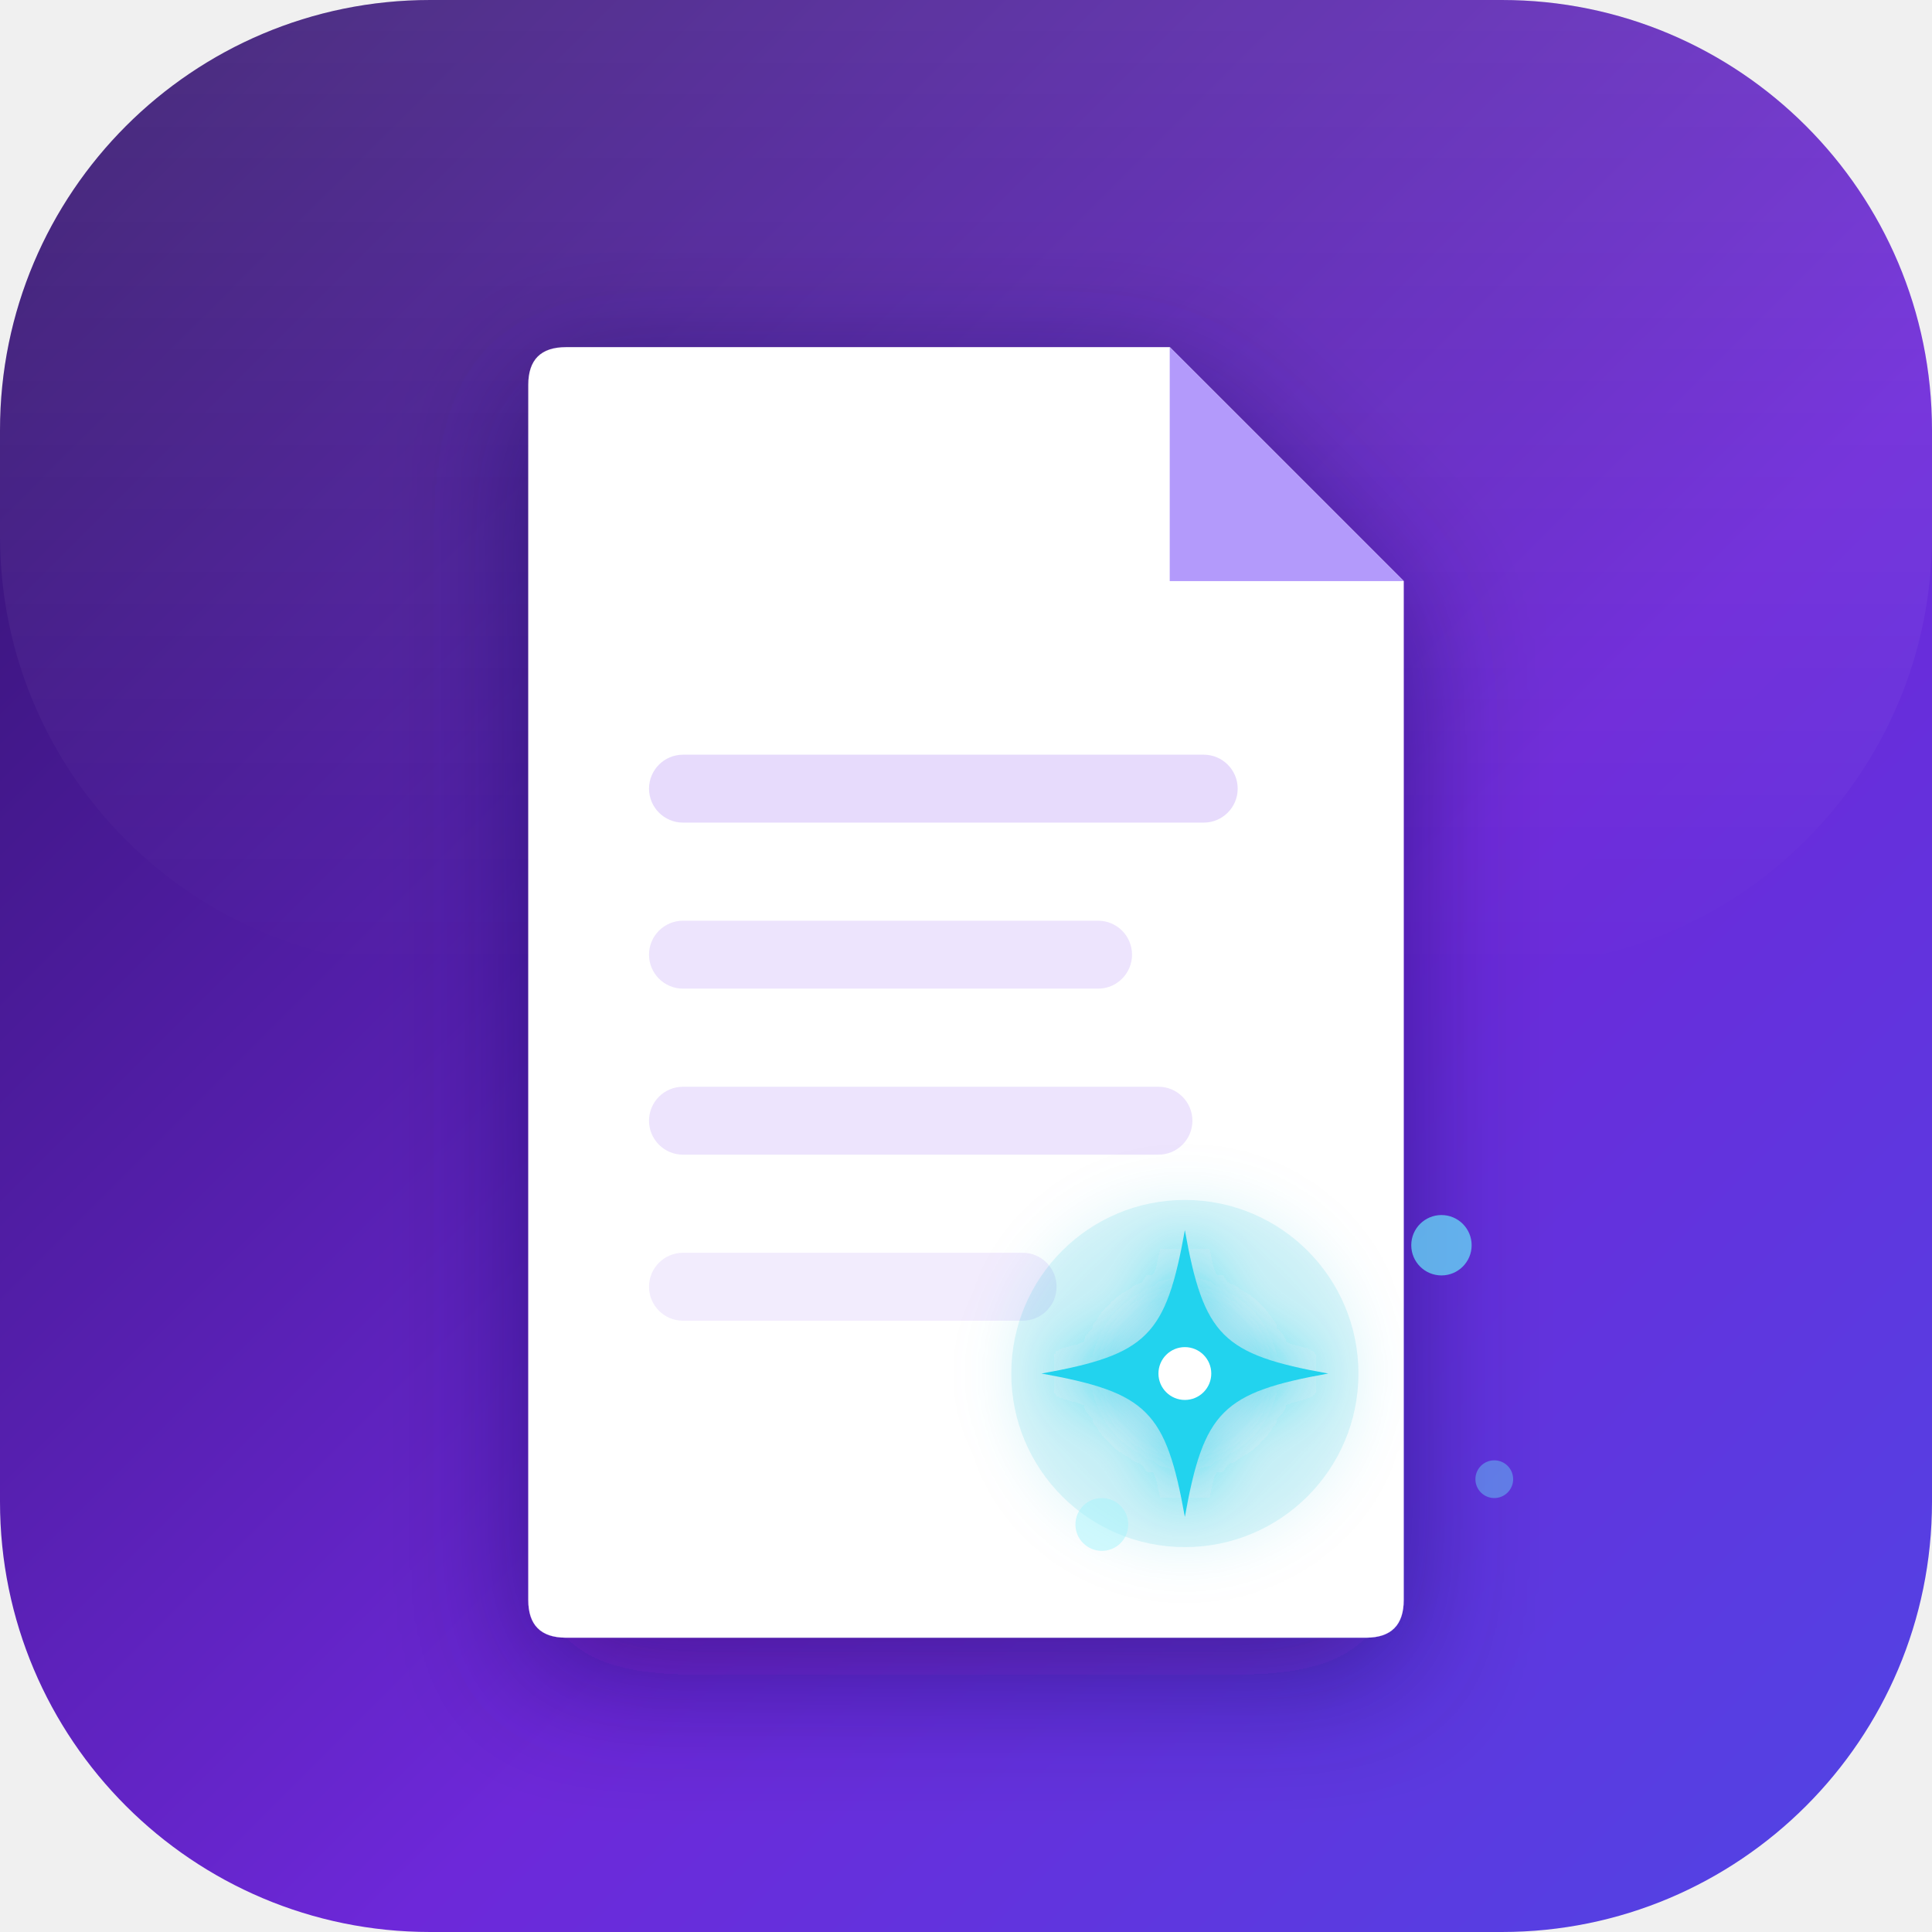
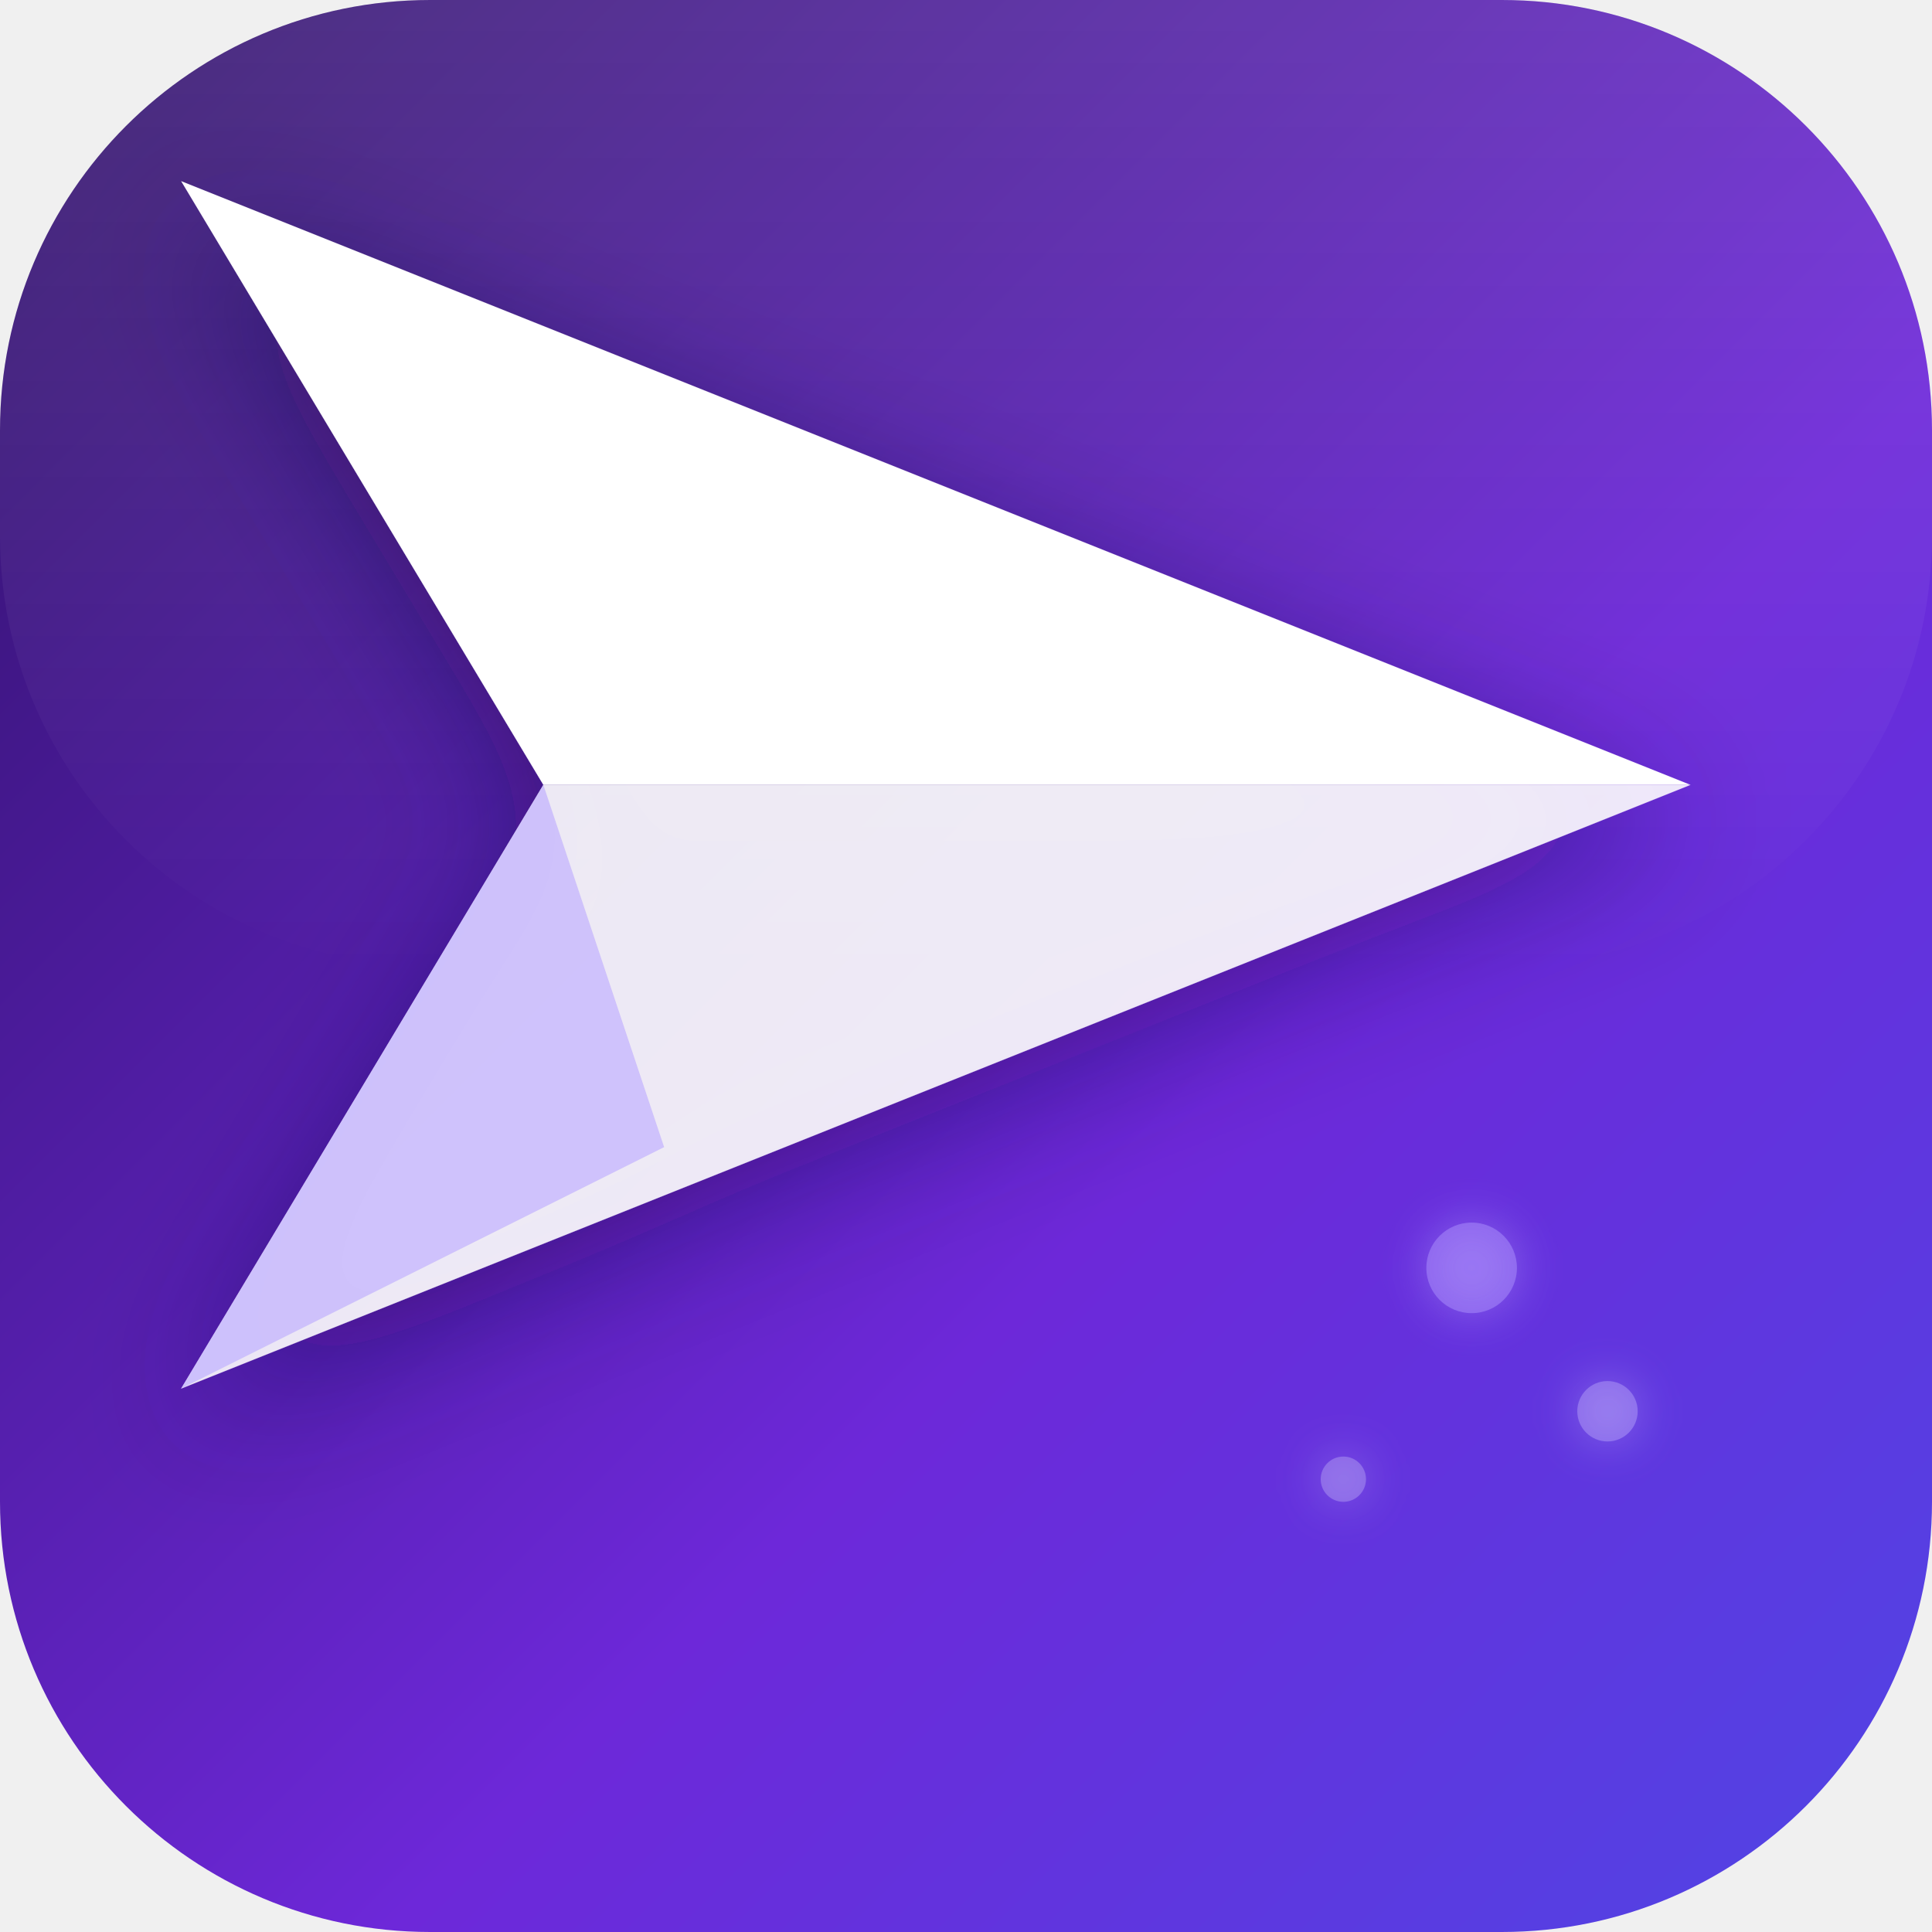
<svg xmlns="http://www.w3.org/2000/svg" viewBox="0 0 512 512" width="512" height="512">
  <defs>
    <linearGradient id="bg" x1="0" y1="0" x2="1" y2="1">
      <stop offset="0%" stop-color="#2E1065" />
      <stop offset="60%" stop-color="#6D28D9" />
      <stop offset="100%" stop-color="#4F46E5" />
    </linearGradient>
    <linearGradient id="shine" x1="0" y1="0" x2="0" y2="1">
      <stop offset="0%" stop-color="white" stop-opacity="0.12" />
      <stop offset="100%" stop-color="white" stop-opacity="0" />
    </linearGradient>
    <filter id="shadow" x="-20%" y="-20%" width="140%" height="140%">
      <feDropShadow dx="0" dy="10" stdDeviation="18" flood-color="#1E0048" flood-opacity="0.45" />
    </filter>
    <filter id="glow" x="-50%" y="-50%" width="200%" height="200%">
-       <feGaussianBlur stdDeviation="8" result="blur" />
+       <feGaussianBlur stdDeviation="6" result="blur" />
      <feMerge>
        <feMergeNode in="blur" />
        <feMergeNode in="SourceGraphic" />
      </feMerge>
    </filter>
  </defs>
  <rect width="512" height="512" rx="114" fill="url(#bg)" />
  <rect width="512" height="256" rx="114" fill="url(#shine)" />
  <g filter="url(#shadow)">
-     <path d="M 142,92 L 310,92 L 310,92 L 372,154 L 372,424              Q 372,434 362,434 L 150,434 Q 140,434 140,424 L 140,102 Q 140,92 150,92 Z" fill="white" />
-     <path d="M 310,92 L 372,154 L 310,154 Z" fill="#C4B5FD" />
-     <path d="M 310,154 L 372,154 L 310,92 Z" fill="#8B5CF6" opacity="0.3" />
+     <path d="M 448,208 L 48,48 L 144,208 Z" fill="white" />
+     <path d="M 448,208 L 144,208 L 48,368 Z" fill="white" opacity="0.88" />
+     <path d="M 144,208 L 176,304 L 48,368 Z" fill="#C4B5FD" opacity="0.75" />
  </g>
-   <rect x="172" y="200" width="156" height="18" rx="9" fill="#7C3AED" opacity="0.18" />
-   <rect x="172" y="244" width="128" height="18" rx="9" fill="#7C3AED" opacity="0.14" />
-   <rect x="172" y="288" width="144" height="18" rx="9" fill="#7C3AED" opacity="0.14" />
-   <rect x="172" y="332" width="108" height="18" rx="9" fill="#7C3AED" opacity="0.10" />
-   <g filter="url(#glow)" transform="translate(314,364)">
-     <circle r="46" fill="#06B6D4" opacity="0.12" />
-     <path d="M0,-38 C5,-10 10,-5 38,0 C10,5 5,10 0,38 C-5,10 -10,5 -38,0 C-10,-5 -5,-10 0,-38 Z" fill="#22D3EE" />
-     <circle r="7" fill="white" />
+   <g filter="url(#glow)">
+     <circle cx="390" cy="336" r="12" fill="#A78BFA" opacity="0.55" />
+     <circle cx="426" cy="374" r="8" fill="#C4B5FD" opacity="0.40" />
+     <circle cx="356" cy="392" r="6" fill="#DDD6FE" opacity="0.30" />
  </g>
-   <circle cx="382" cy="330" r="8" fill="#67E8F9" opacity="0.7" />
-   <circle cx="292" cy="404" r="7" fill="#A5F3FC" opacity="0.5" />
-   <circle cx="396" cy="392" r="5" fill="#67E8F9" opacity="0.4" />
</svg>
